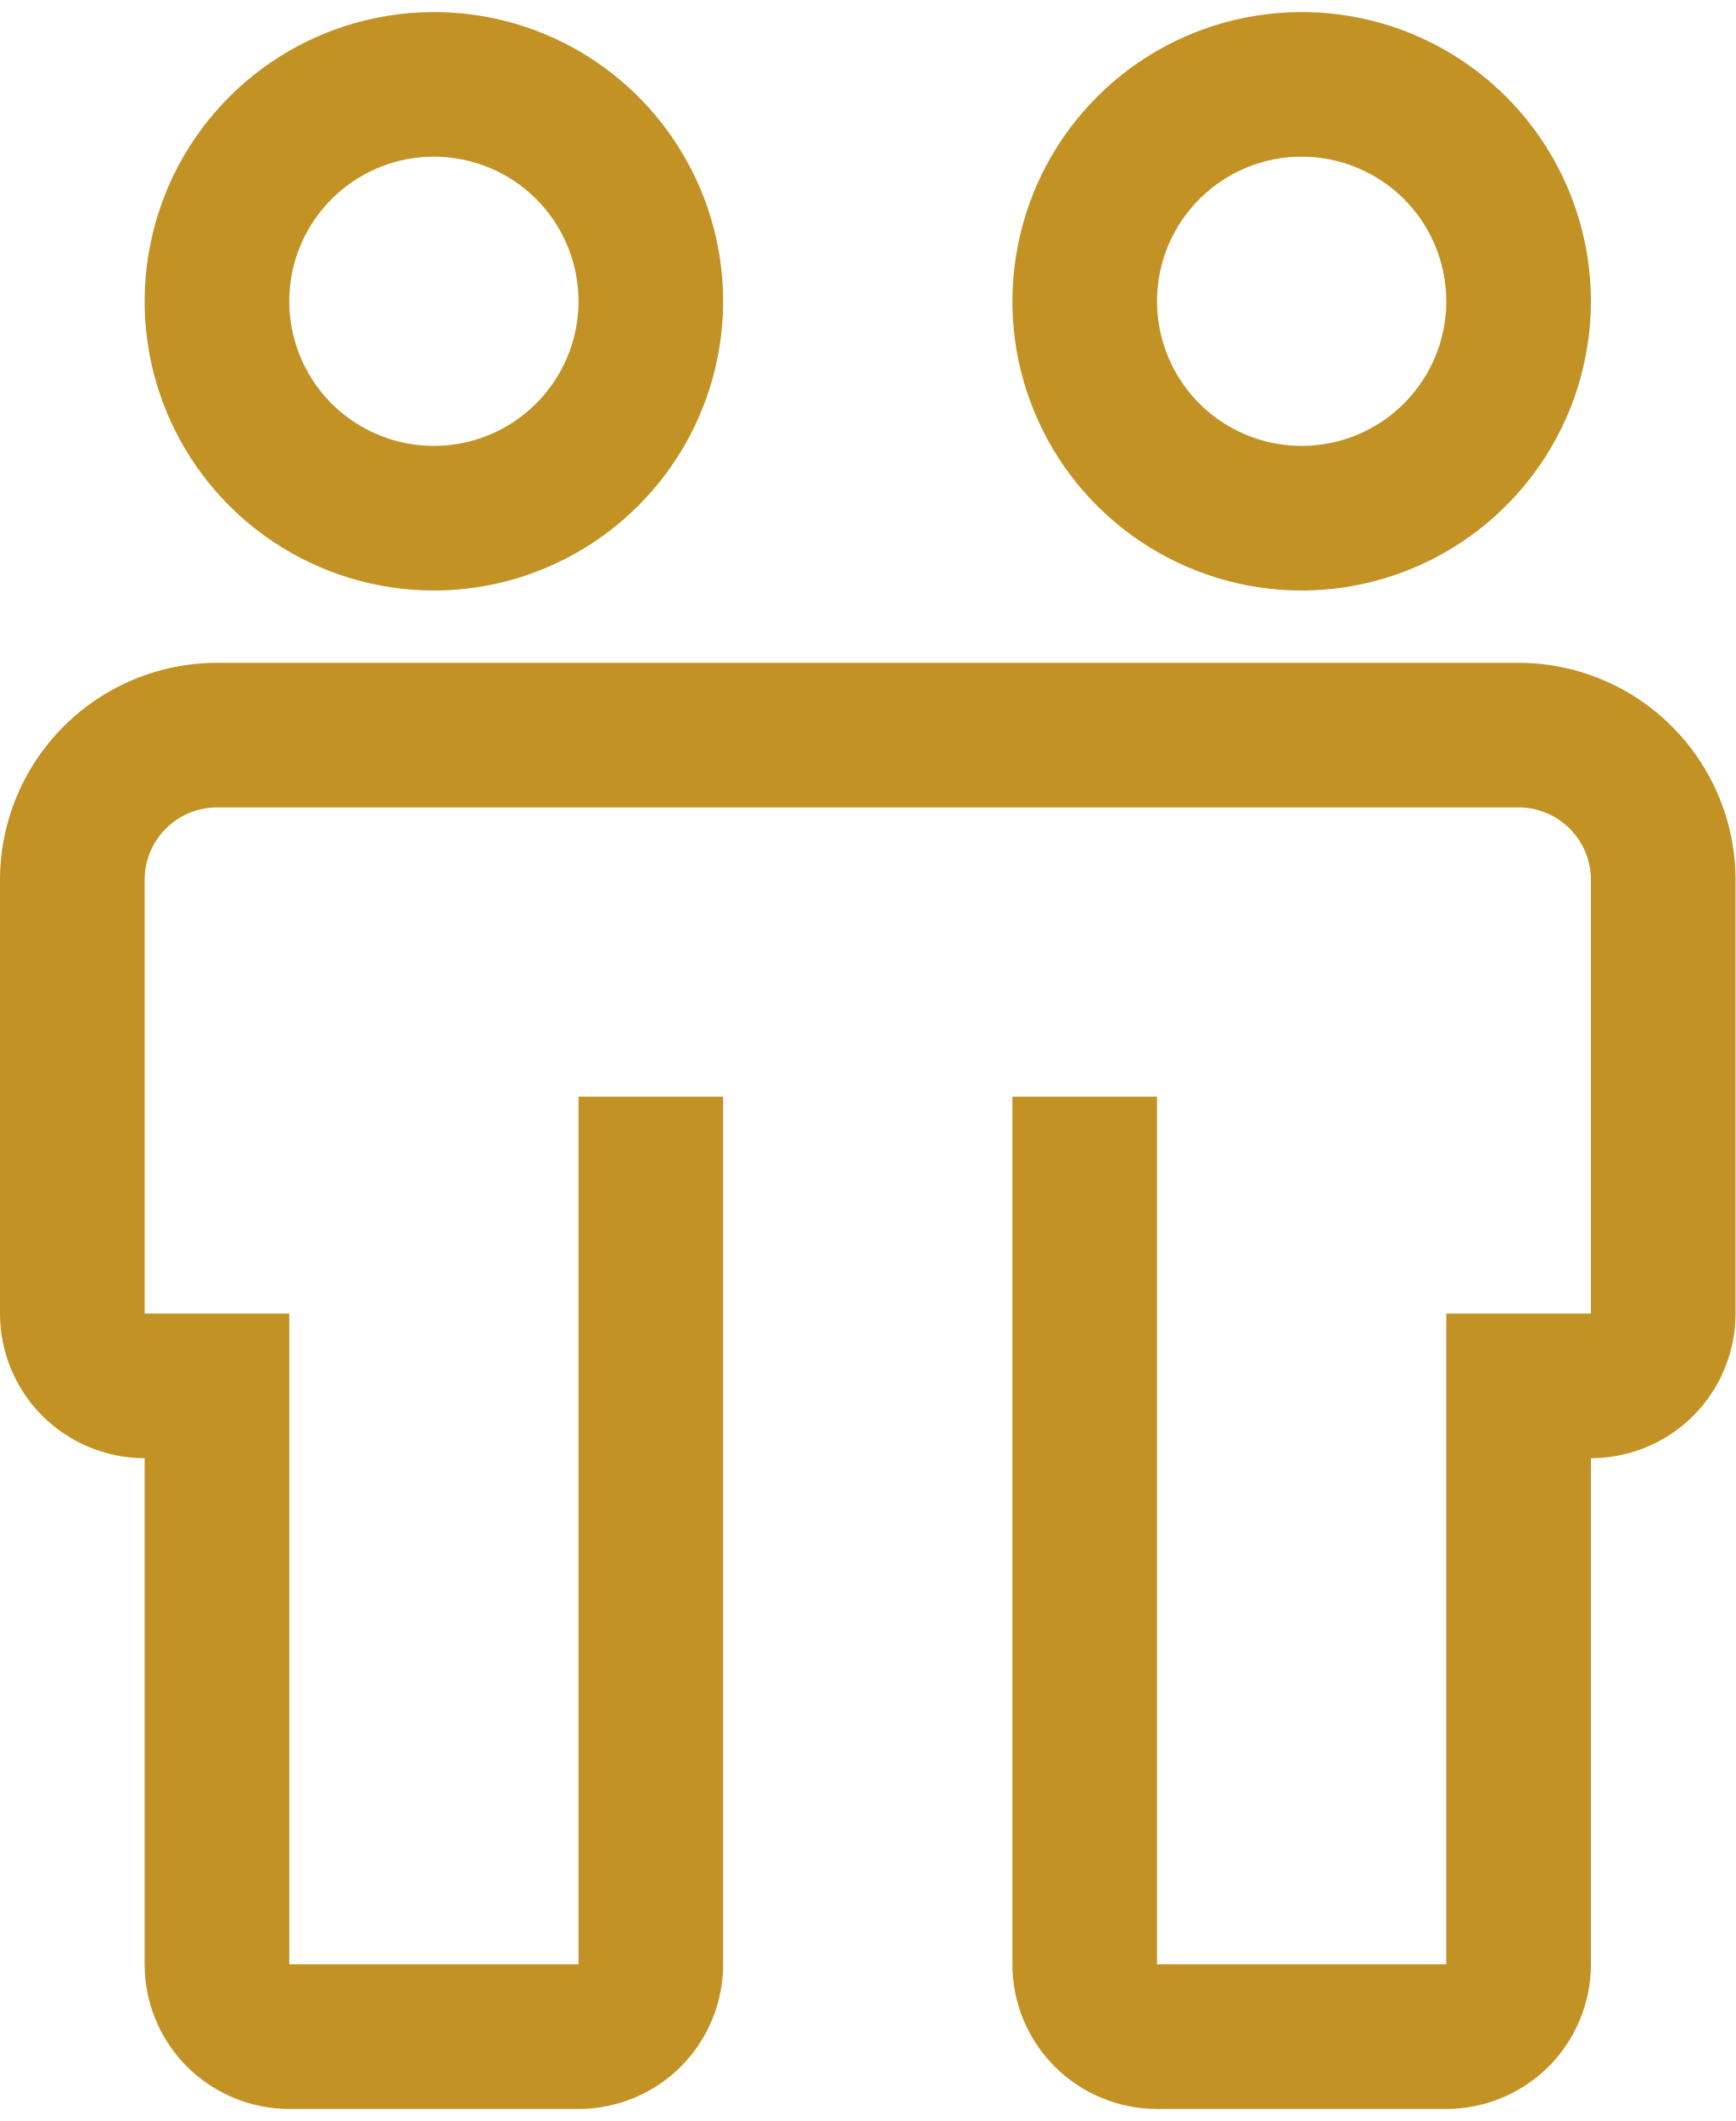
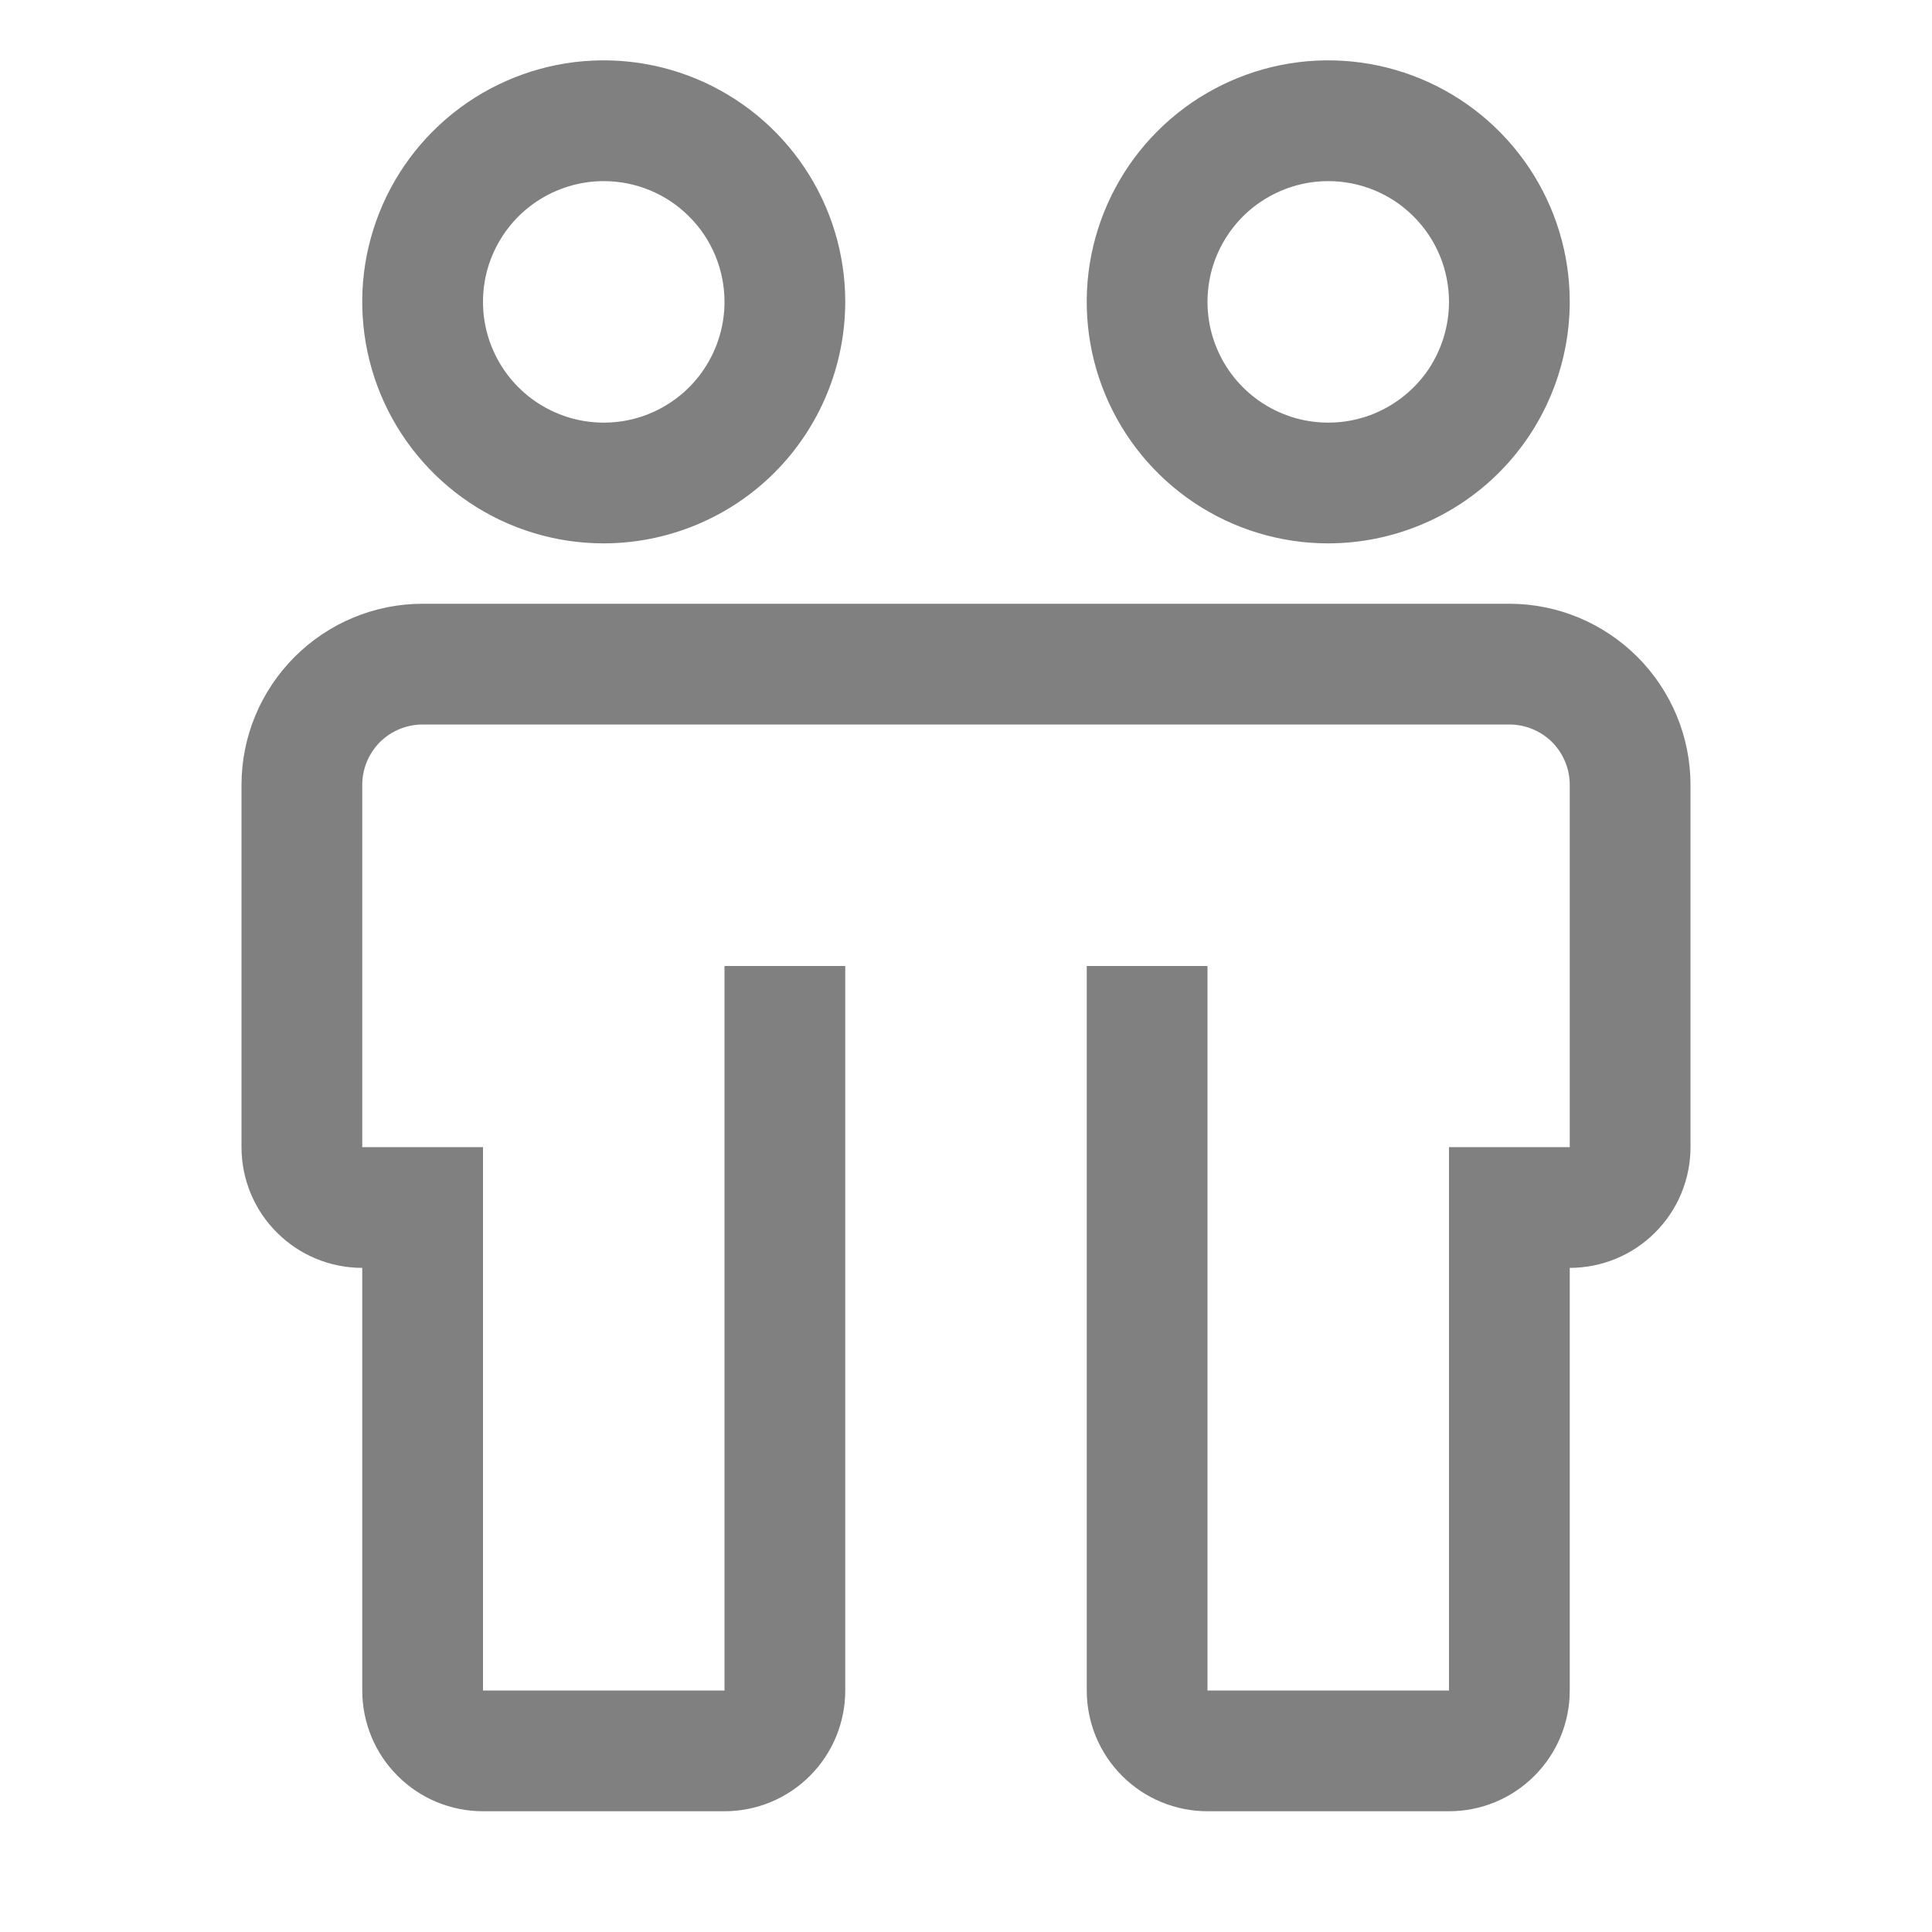
- <svg xmlns="http://www.w3.org/2000/svg" width="18" height="22" viewBox="0 0 18 22" fill="none">
-   <path d="M15.75 6.875H2.25C1.653 6.876 1.081 7.113 0.66 7.535C0.238 7.957 0.001 8.528 0 9.125V13.625C0 14.023 0.158 14.404 0.439 14.686C0.721 14.967 1.102 15.125 1.5 15.125V20.375C1.5 20.773 1.658 21.154 1.939 21.436C2.221 21.717 2.602 21.875 3 21.875H6C6.398 21.875 6.779 21.717 7.061 21.436C7.342 21.154 7.5 20.773 7.5 20.375V11.375H6V20.375H3V13.625H1.5V9.125C1.5 8.926 1.579 8.735 1.72 8.595C1.86 8.454 2.051 8.375 2.25 8.375H15.75C15.949 8.375 16.14 8.454 16.28 8.595C16.421 8.735 16.5 8.926 16.5 9.125V13.625H15V20.375H12V11.375H10.5V20.375C10.5 20.773 10.658 21.154 10.939 21.436C11.221 21.717 11.602 21.875 12 21.875H15C15.398 21.875 15.779 21.717 16.061 21.436C16.342 21.154 16.5 20.773 16.5 20.375V15.125C16.898 15.125 17.279 14.967 17.561 14.686C17.842 14.404 18 14.023 18 13.625V9.125C17.999 8.528 17.762 7.957 17.34 7.535C16.919 7.113 16.347 6.876 15.75 6.875ZM4.5 6.125C3.907 6.125 3.327 5.949 2.833 5.619C2.34 5.29 1.955 4.821 1.728 4.273C1.501 3.725 1.442 3.122 1.558 2.54C1.673 1.958 1.959 1.423 2.379 1.004C2.798 0.584 3.333 0.298 3.915 0.183C4.497 0.067 5.1 0.126 5.648 0.353C6.196 0.58 6.665 0.965 6.994 1.458C7.324 1.952 7.5 2.532 7.5 3.125C7.499 3.92 7.183 4.683 6.62 5.245C6.058 5.808 5.295 6.124 4.5 6.125ZM4.5 1.625C4.203 1.625 3.913 1.713 3.667 1.878C3.42 2.043 3.228 2.277 3.114 2.551C3.001 2.825 2.971 3.127 3.029 3.418C3.087 3.709 3.23 3.976 3.439 4.186C3.649 4.395 3.916 4.538 4.207 4.596C4.498 4.654 4.8 4.624 5.074 4.511C5.348 4.397 5.582 4.205 5.747 3.958C5.912 3.712 6 3.422 6 3.125C6 2.727 5.842 2.346 5.561 2.064C5.279 1.783 4.898 1.625 4.5 1.625ZM13.5 6.125C12.907 6.125 12.327 5.949 11.833 5.619C11.34 5.29 10.955 4.821 10.728 4.273C10.501 3.725 10.442 3.122 10.558 2.54C10.673 1.958 10.959 1.423 11.379 1.004C11.798 0.584 12.333 0.298 12.915 0.183C13.497 0.067 14.1 0.126 14.648 0.353C15.196 0.58 15.665 0.965 15.994 1.458C16.324 1.952 16.5 2.532 16.5 3.125C16.499 3.92 16.183 4.683 15.62 5.245C15.058 5.808 14.295 6.124 13.5 6.125ZM13.5 1.625C13.203 1.625 12.913 1.713 12.667 1.878C12.42 2.043 12.228 2.277 12.114 2.551C12.001 2.825 11.971 3.127 12.029 3.418C12.087 3.709 12.23 3.976 12.439 4.186C12.649 4.395 12.916 4.538 13.207 4.596C13.498 4.654 13.8 4.624 14.074 4.511C14.348 4.397 14.582 4.205 14.747 3.958C14.912 3.712 15 3.422 15 3.125C15 2.727 14.842 2.346 14.561 2.064C14.279 1.783 13.898 1.625 13.5 1.625Z" fill="#C29225" />
+ <svg xmlns="http://www.w3.org/2000/svg" width="16" height="16" viewBox="0 0 16 16" fill="none">
+   <path d="M12.5 5H3.5C3.102 5 2.721 5.159 2.44 5.44C2.159 5.721 2 6.102 2 6.5V9.5C2 9.765 2.105 10.02 2.293 10.207C2.48 10.395 2.735 10.5 3 10.5V14C3 14.265 3.105 14.52 3.293 14.707C3.48 14.895 3.735 15 4 15H6C6.265 15 6.52 14.895 6.707 14.707C6.895 14.52 7 14.265 7 14V8H6V14H4V9.5H3V6.5C3 6.367 3.053 6.24 3.146 6.146C3.24 6.053 3.367 6 3.5 6H12.5C12.633 6 12.76 6.053 12.854 6.146C12.947 6.24 13 6.367 13 6.5V9.5H12V14H10V8H9V14C9 14.265 9.105 14.52 9.293 14.707C9.48 14.895 9.735 15 10 15H12C12.265 15 12.52 14.895 12.707 14.707C12.895 14.52 13 14.265 13 14V10.5C13.265 10.5 13.52 10.395 13.707 10.207C13.895 10.02 14 9.765 14 9.5V6.5C14 6.102 13.841 5.721 13.56 5.44C13.279 5.159 12.898 5 12.5 5ZM5 4.5C4.604 4.5 4.218 4.383 3.889 4.163C3.56 3.943 3.304 3.631 3.152 3.265C3.001 2.9 2.961 2.498 3.038 2.11C3.116 1.722 3.306 1.365 3.586 1.086C3.865 0.806 4.222 0.616 4.61 0.538C4.998 0.461 5.4 0.501 5.765 0.652C6.131 0.804 6.443 1.06 6.663 1.389C6.883 1.718 7 2.104 7 2.5C6.999 3.03 6.789 3.539 6.414 3.914C6.039 4.289 5.53 4.499 5 4.5ZM5 1.5C4.802 1.5 4.609 1.559 4.444 1.669C4.28 1.778 4.152 1.935 4.076 2.117C4 2.3 3.981 2.501 4.019 2.695C4.058 2.889 4.153 3.067 4.293 3.207C4.433 3.347 4.611 3.442 4.805 3.481C4.999 3.519 5.2 3.5 5.383 3.424C5.565 3.348 5.722 3.22 5.831 3.056C5.941 2.891 6 2.698 6 2.5C6 2.235 5.895 1.98 5.707 1.793C5.52 1.605 5.265 1.5 5 1.5ZM11 4.5C10.604 4.5 10.218 4.383 9.889 4.163C9.56 3.943 9.304 3.631 9.152 3.265C9.001 2.9 8.961 2.498 9.038 2.11C9.116 1.722 9.306 1.365 9.586 1.086C9.865 0.806 10.222 0.616 10.61 0.538C10.998 0.461 11.4 0.501 11.765 0.652C12.131 0.804 12.443 1.06 12.663 1.389C12.883 1.718 13 2.104 13 2.5C12.999 3.03 12.789 3.539 12.414 3.914C12.039 4.289 11.53 4.499 11 4.5ZM11 1.5C10.802 1.5 10.609 1.559 10.444 1.669C10.28 1.778 10.152 1.935 10.076 2.117C10 2.3 9.981 2.501 10.019 2.695C10.058 2.889 10.153 3.067 10.293 3.207C10.433 3.347 10.611 3.442 10.805 3.481C10.999 3.519 11.2 3.5 11.383 3.424C11.565 3.348 11.722 3.22 11.832 3.056C11.941 2.891 12 2.698 12 2.5C12 2.235 11.895 1.98 11.707 1.793C11.52 1.605 11.265 1.5 11 1.5Z" fill="#818080" />
</svg>
